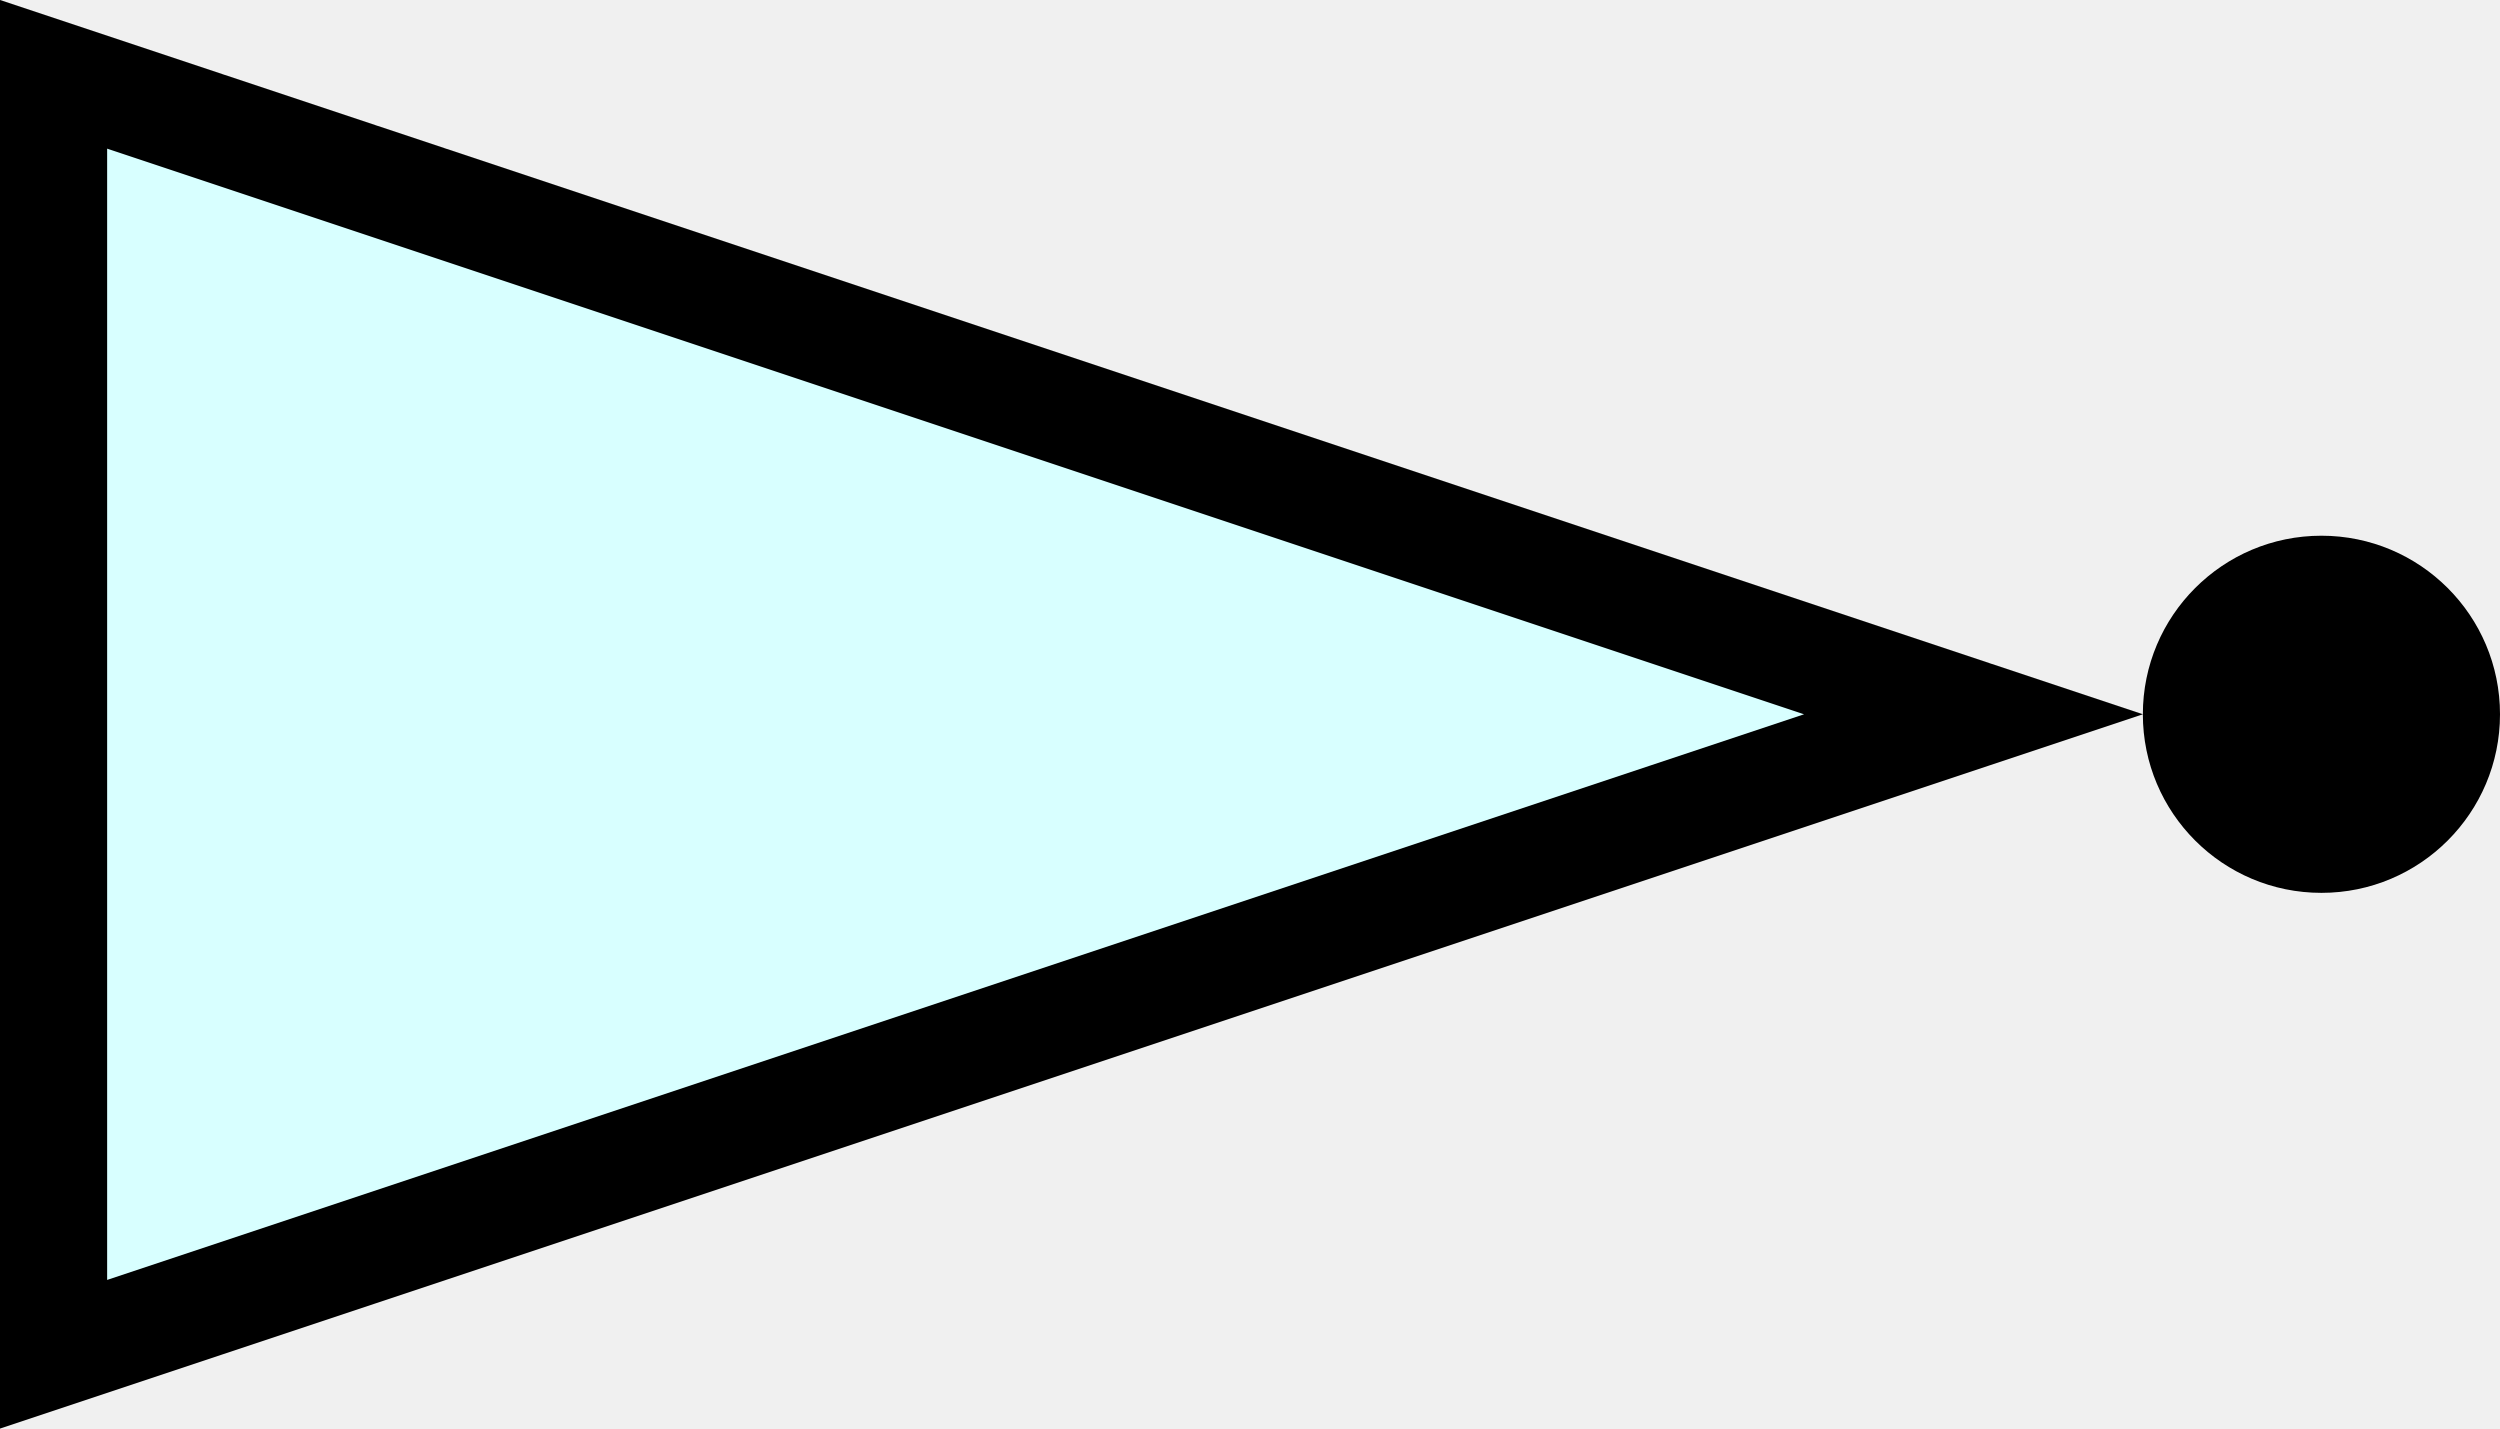
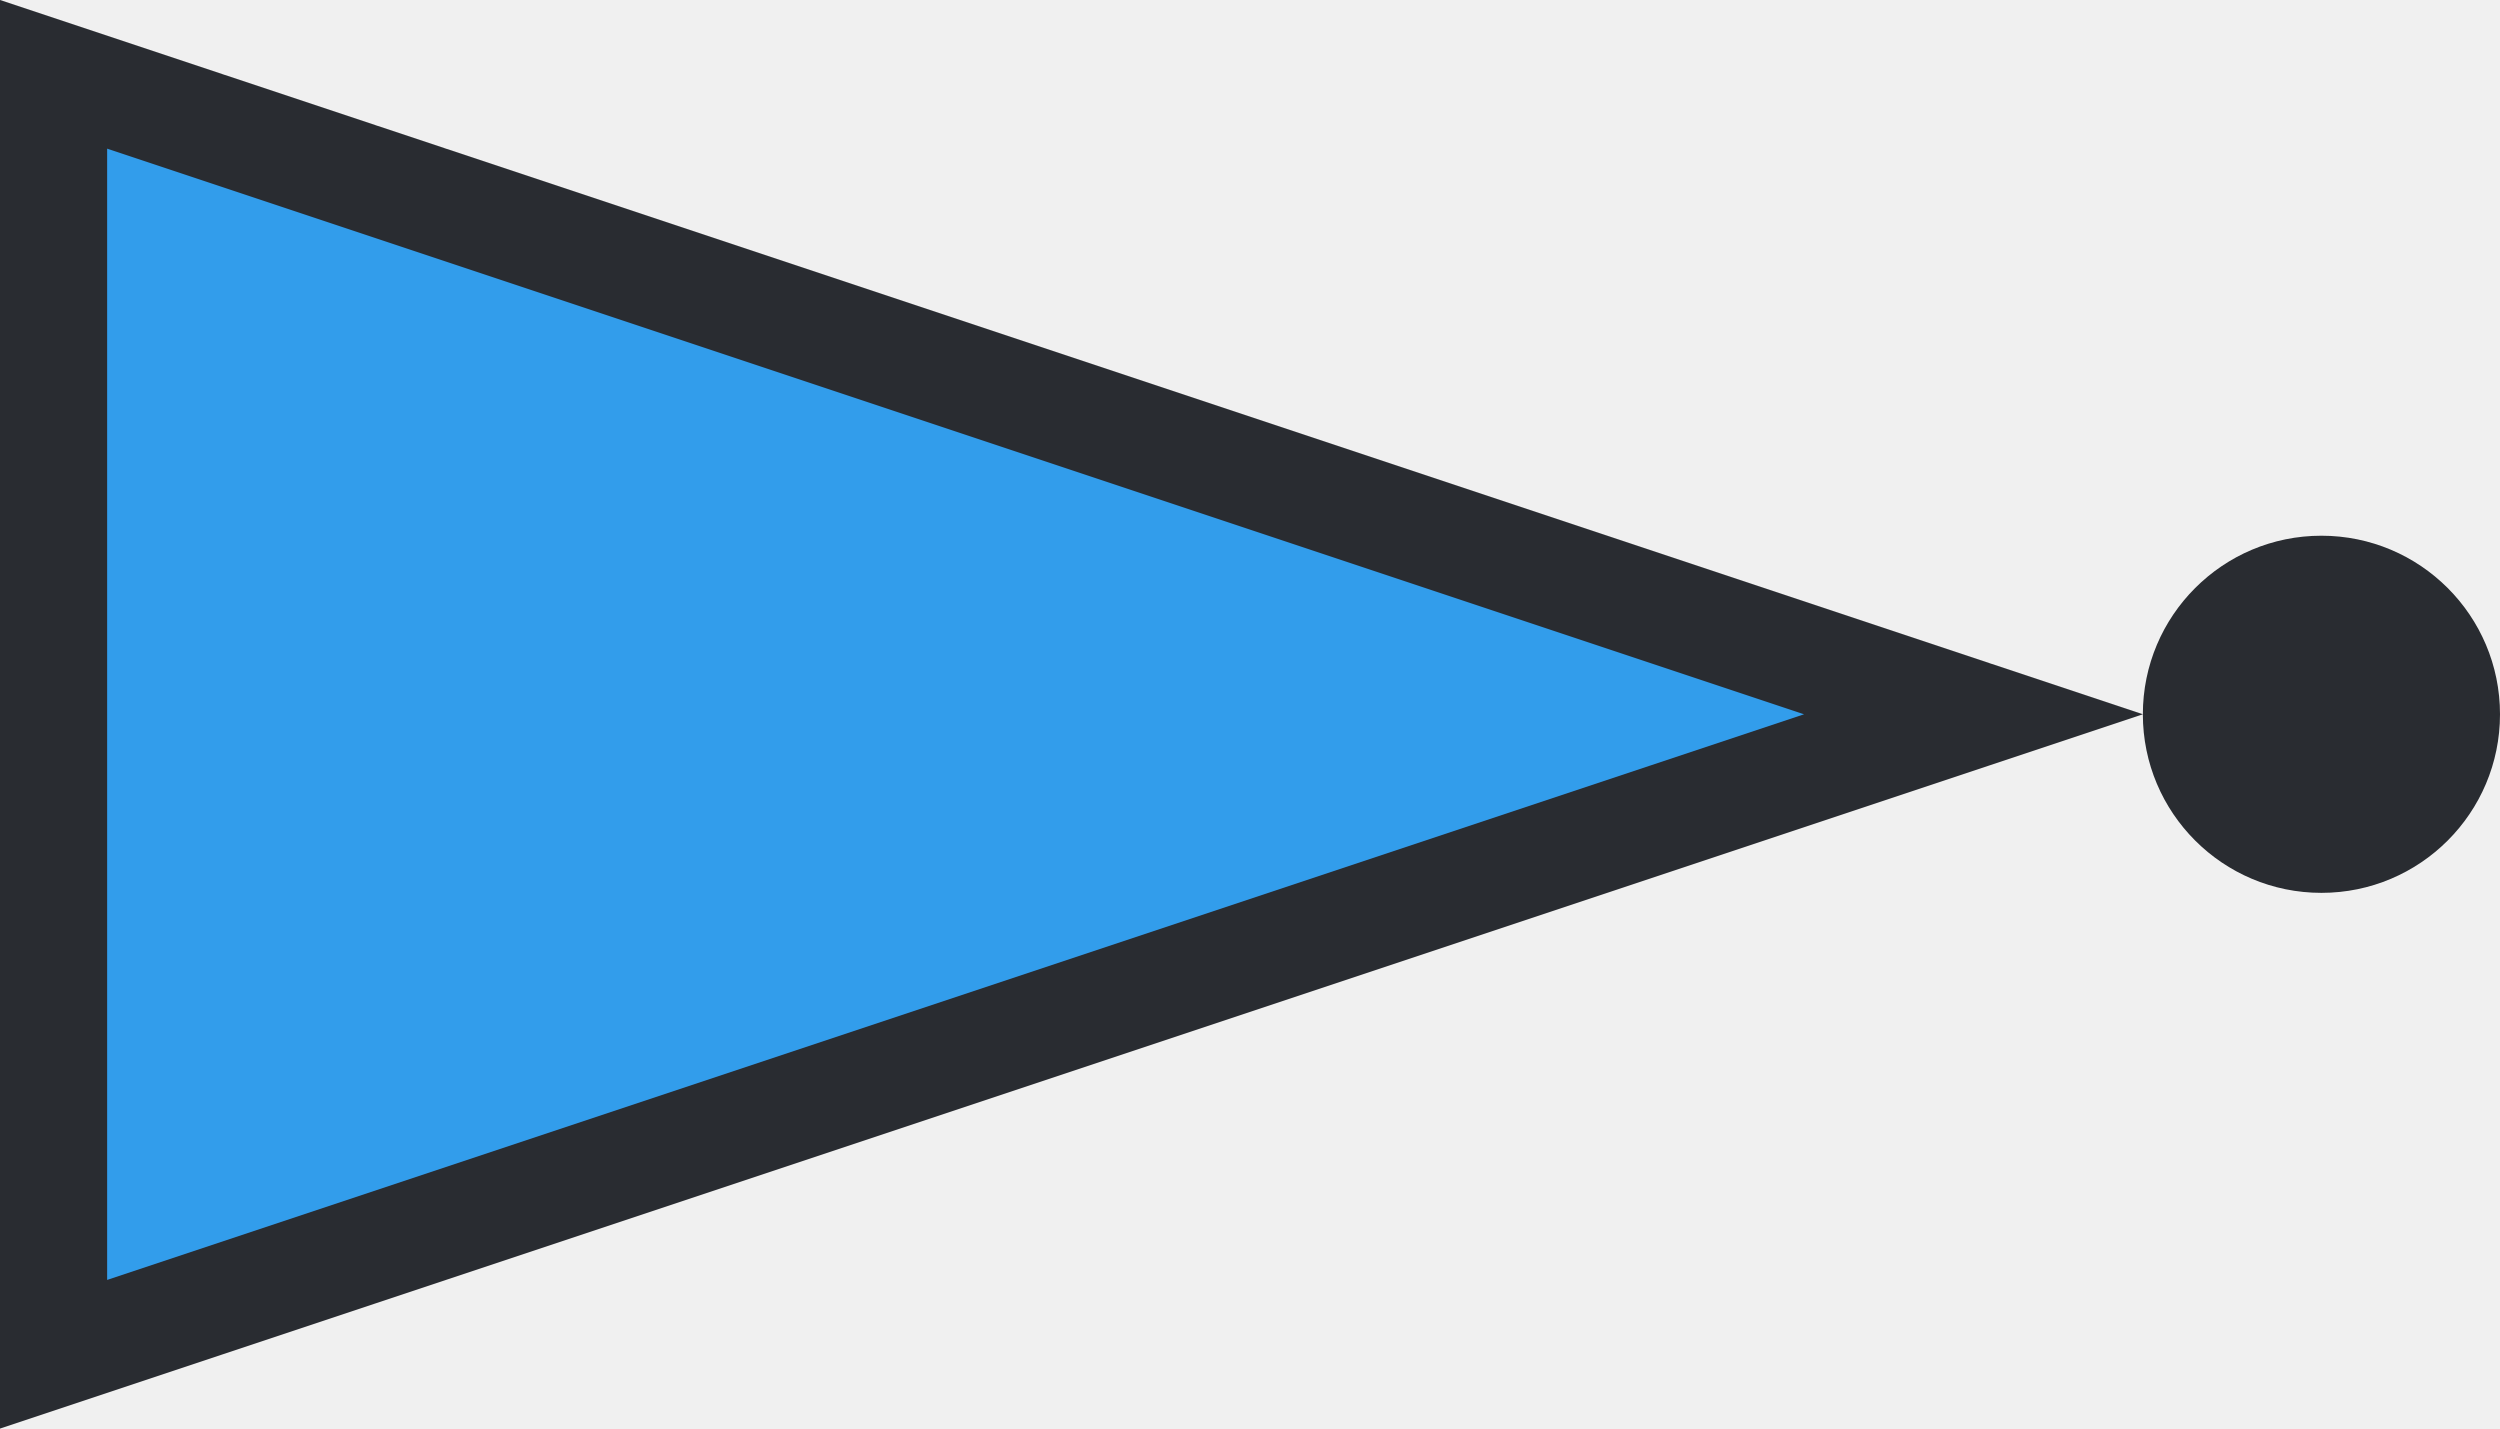
- <svg xmlns="http://www.w3.org/2000/svg" width="70" height="40" viewBox="0 0 70 40" fill="none">
+ <svg xmlns="http://www.w3.org/2000/svg" width="70" height="40" fill="none" viewBox="0 0 70 40">
  <g clip-path="url(#clip0_4_282)">
-     <circle cx="65" cy="20" r="5" fill="black" data-silicon-fill="SILICON_INK" />
-     <path d="M55.257 20L1.5 37.919V2.081L55.257 20Z" fill="#D8FFFF" stroke="black" stroke-width="3" data-silicon-fill="SILICON_BLUE" data-silicon-stroke="SILICON_INK" />
+     <circle cx="65" cy="20" r="5" fill="#292c31" data-silicon-fill="SILICON_INK" style="fill:#292c31 !important;" />
+     <path fill="#329deb" stroke="#292c31" stroke-width="3" d="M55.257 20 1.5 37.919V2.081z" data-silicon-fill="SILICON_BLUE" data-silicon-stroke="SILICON_INK" style="fill:#329deb !important; stroke:#292c31 !important;" />
  </g>
  <defs>
    <clipPath id="clip0_4_282">
-       <rect width="70" height="40" fill="white" />
+       <path fill="#fff" d="M0 0h70v40H0z" />
    </clipPath>
  </defs>
</svg>
